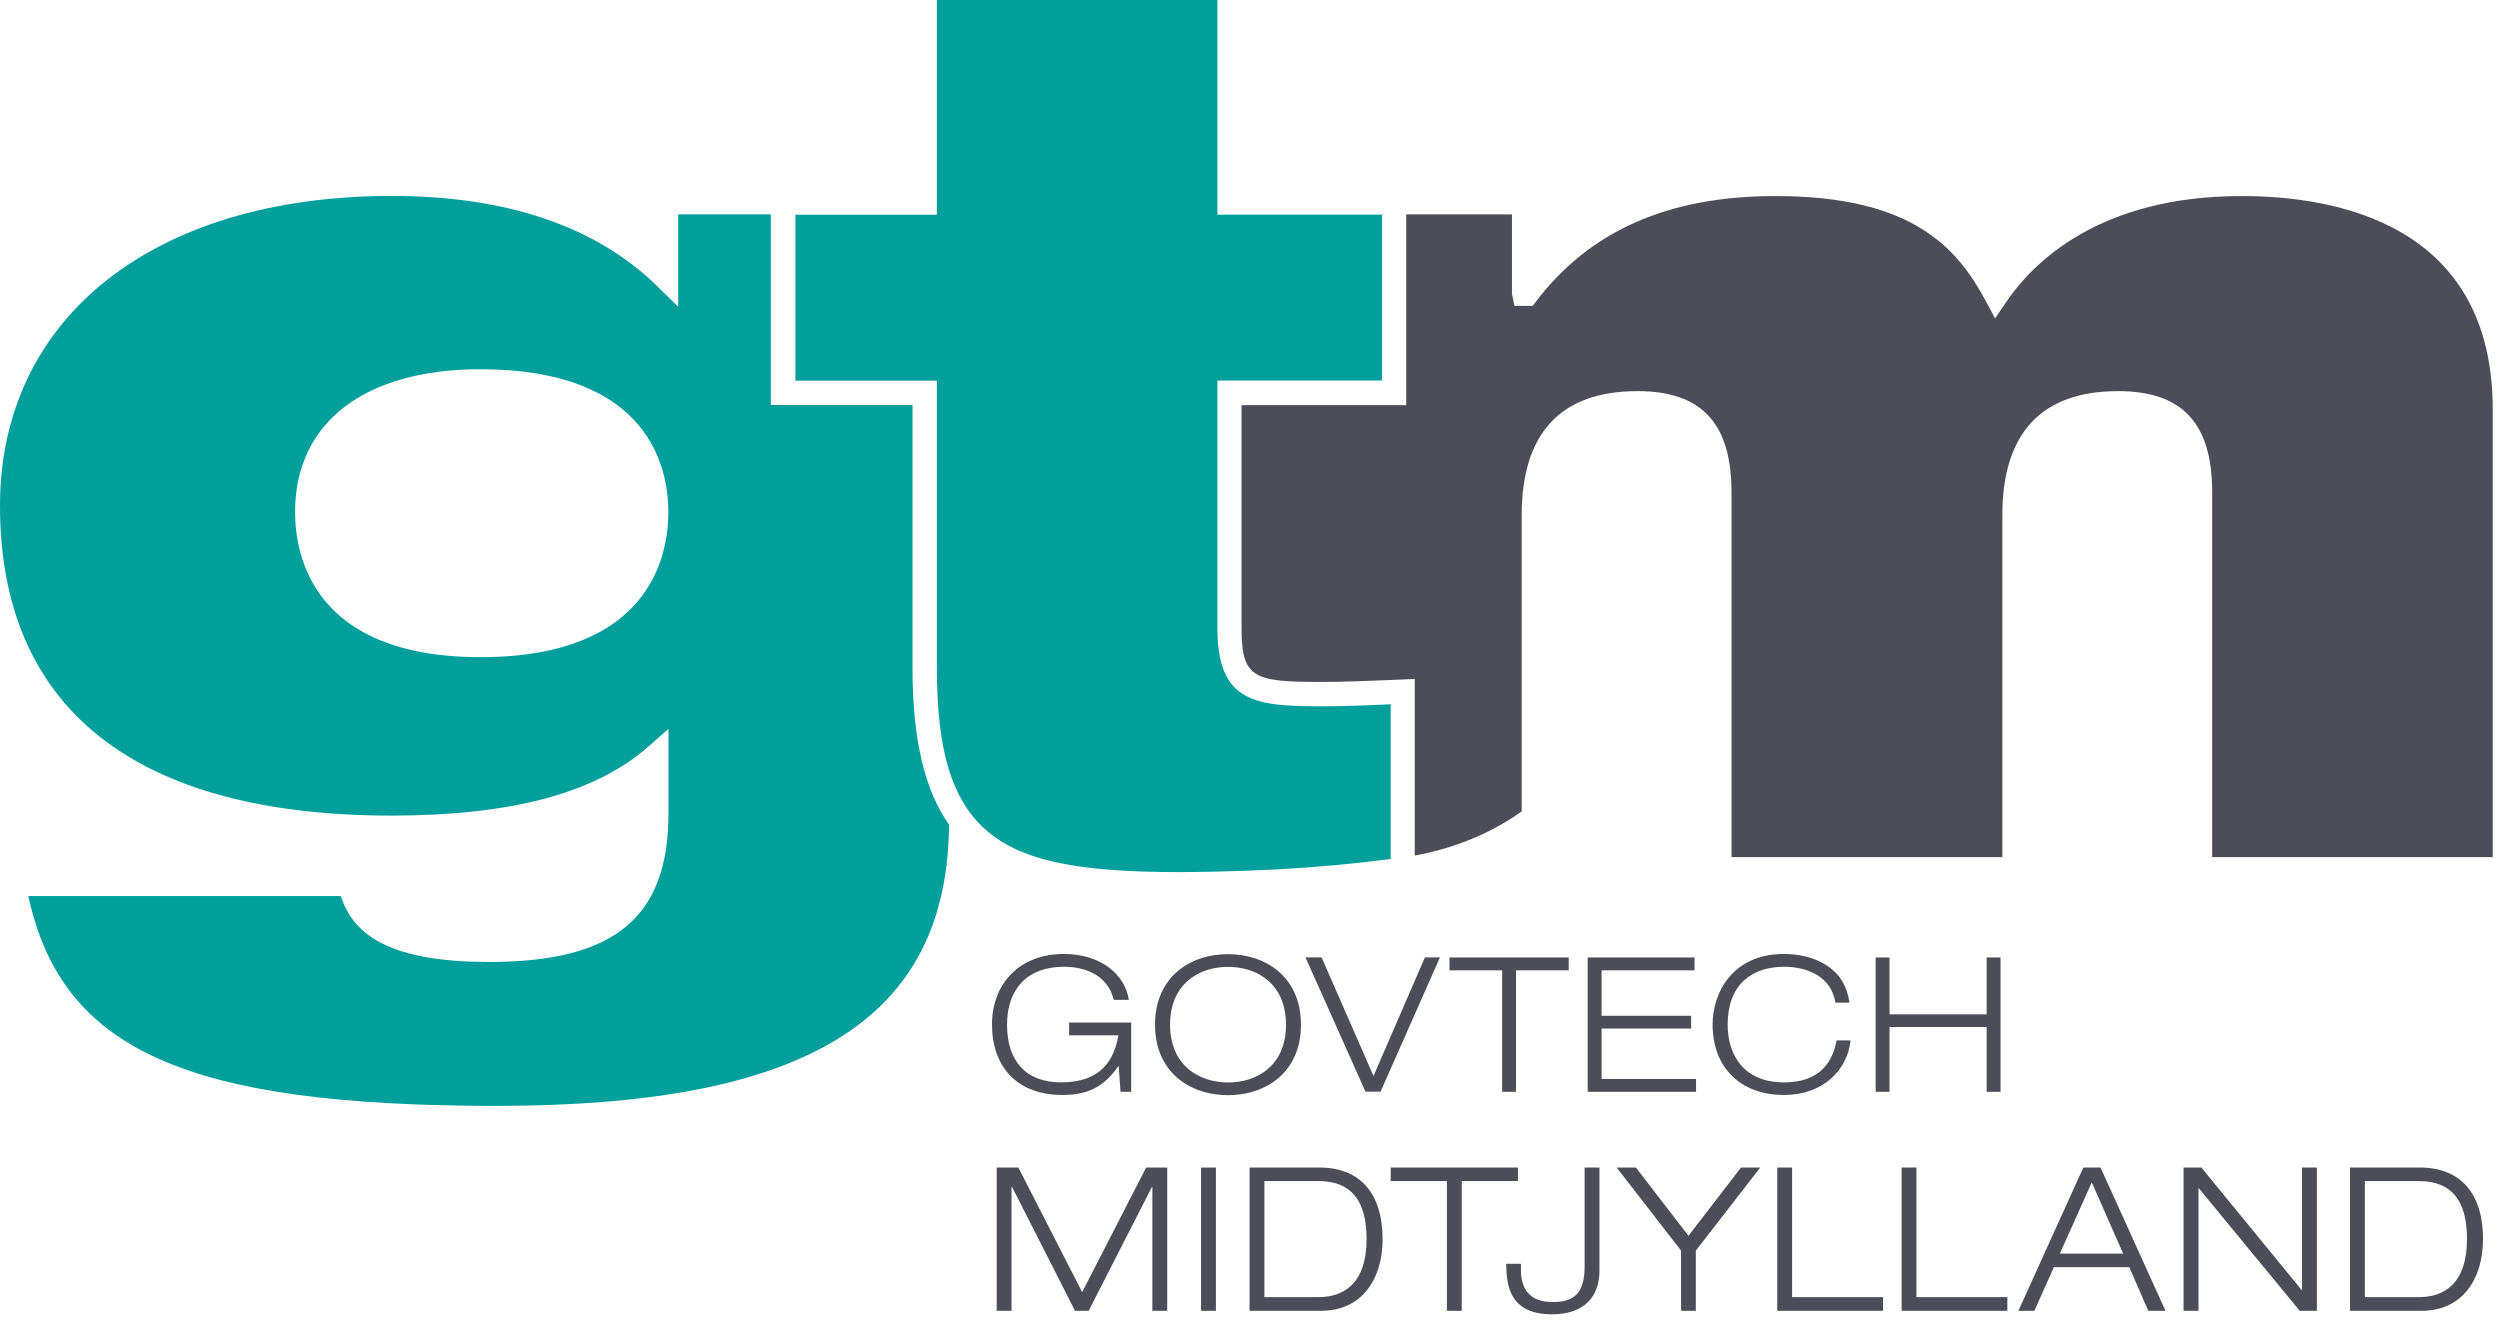
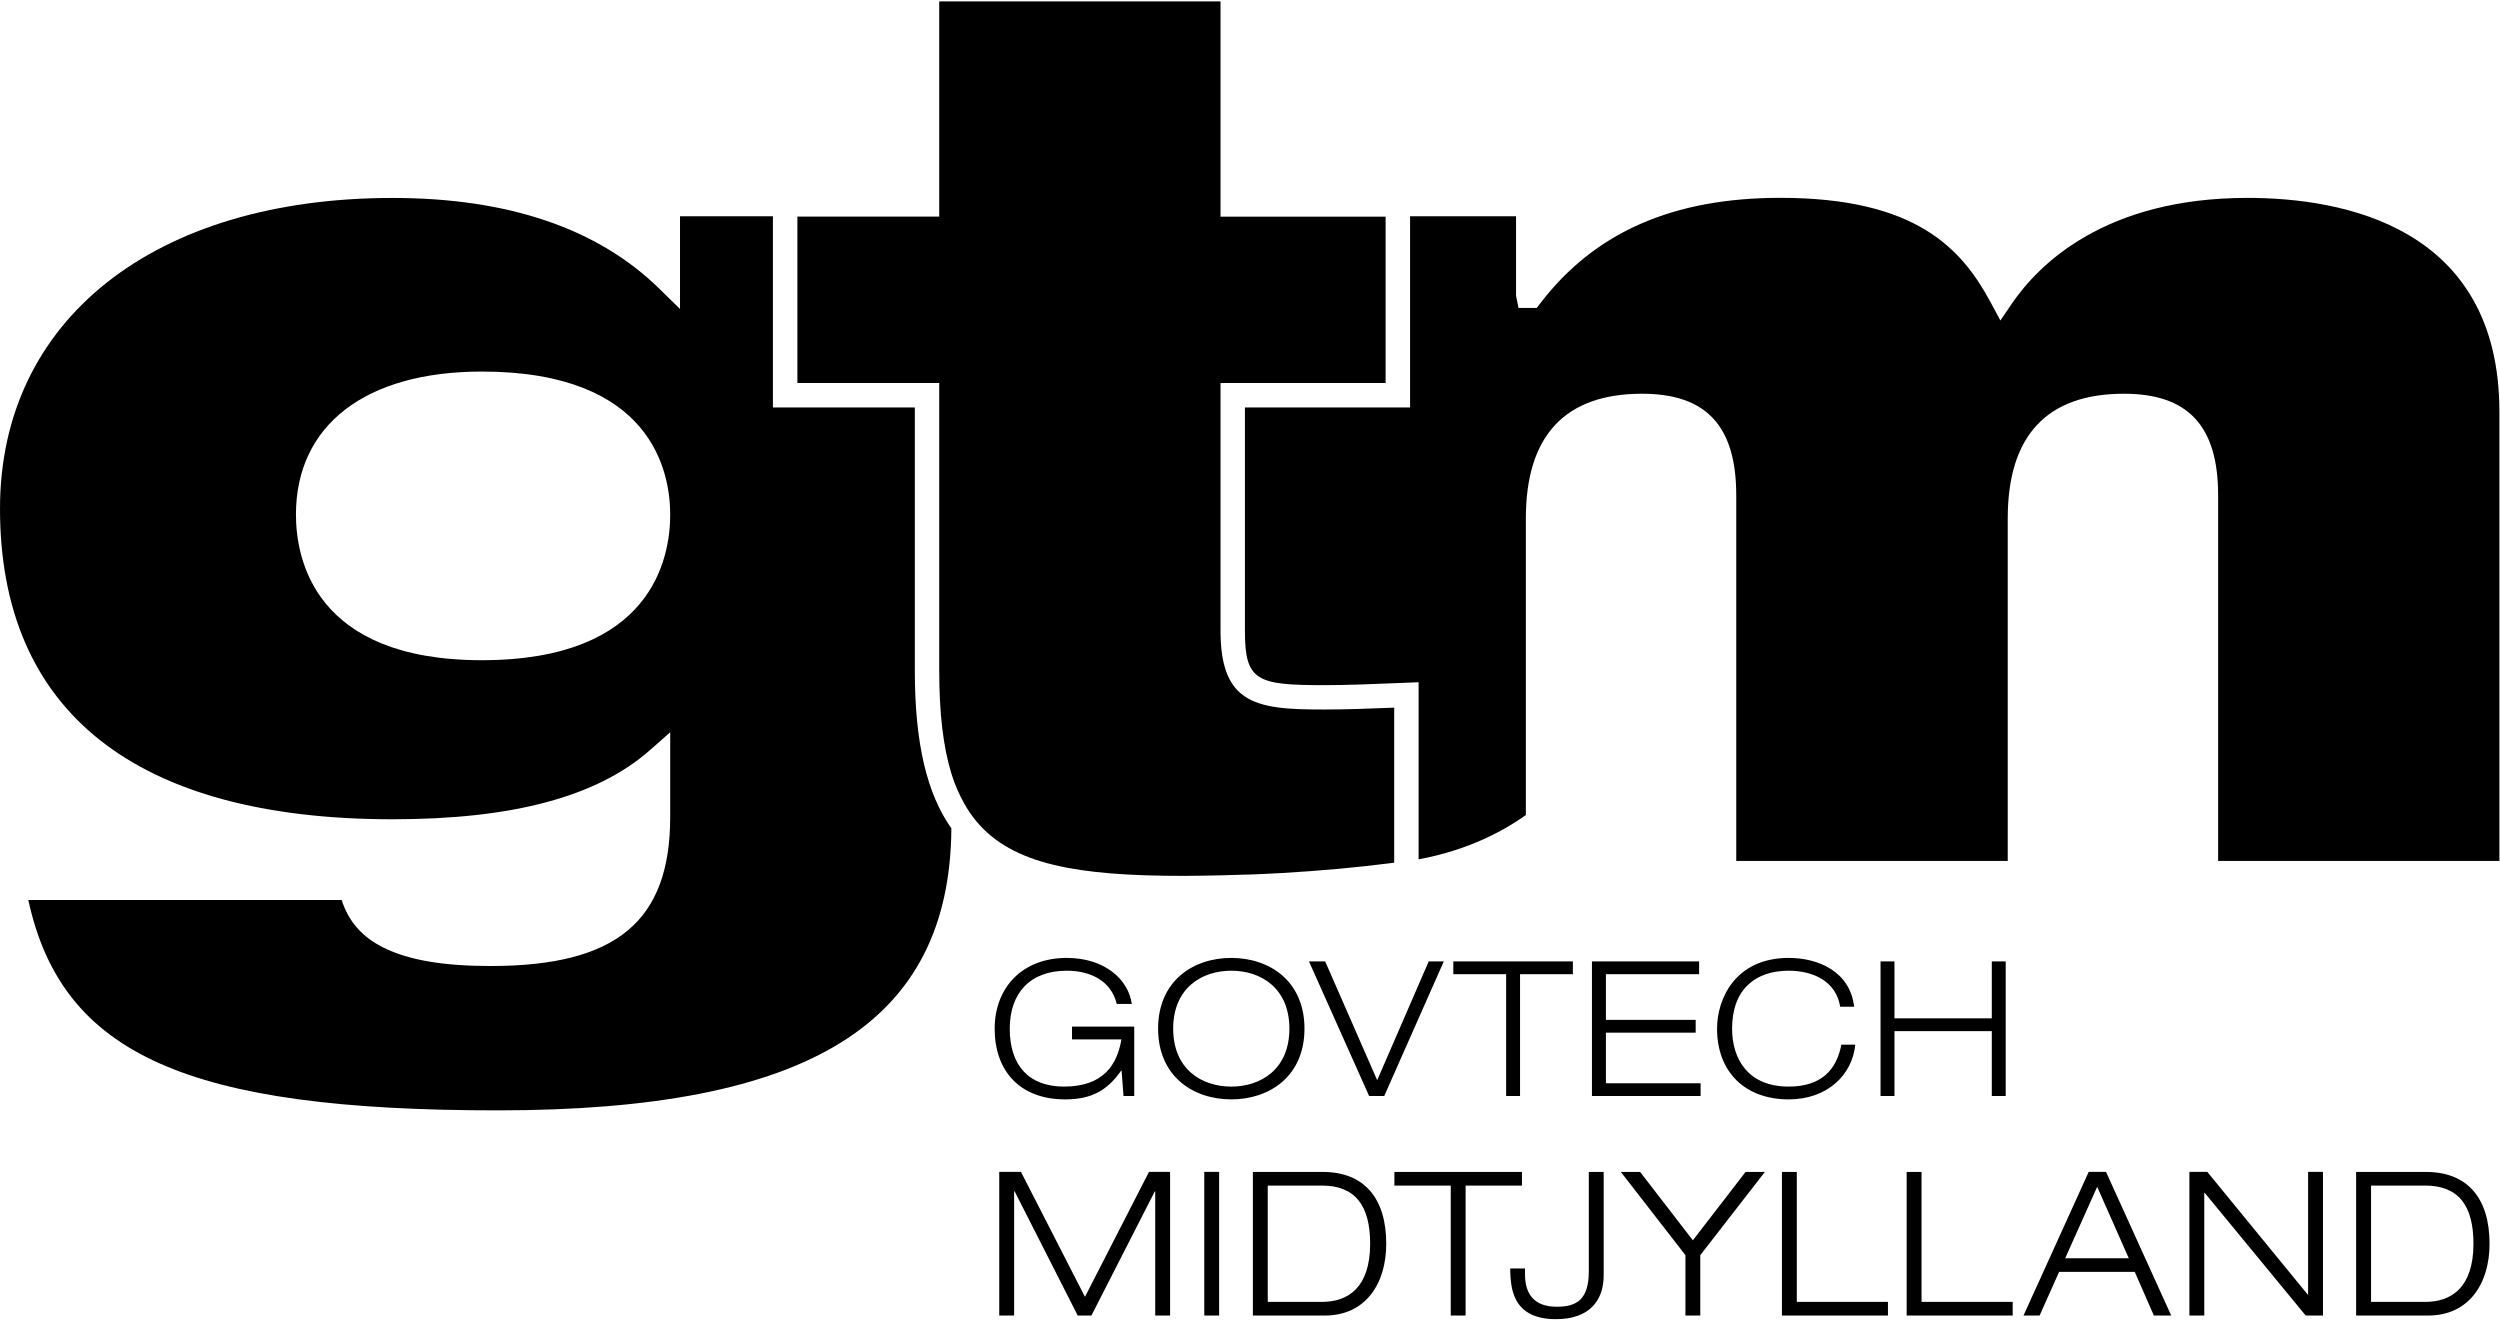
- <svg xmlns="http://www.w3.org/2000/svg" width="234" height="124" viewBox="0 0 234 124" fill="none">
-   <path d="M85.39 37.91H72.15V20.06H63.48V28.71L61.54 26.81C55.81 21.19 47.43 18.34 36.65 18.34C14.38 18.34 0 29.73 0 47.34C0 66.31 12.67 76.34 36.65 76.34C47.88 76.34 55.74 74.23 60.67 69.89L62.57 68.22V76.11C62.57 85.87 57.55 90.04 45.79 90.04C41.38 90.04 38.12 89.48 35.8 88.32C33.81 87.33 32.56 85.9 31.9 83.87H2.65C5.79 98.34 17.51 103.51 46.48 103.51C75.62 103.51 88.69 95.38 88.83 77.18C86.54 73.94 85.41 69.24 85.41 62.44V37.91H85.39ZM44.98 61.51C29.32 61.51 27.62 52.01 27.62 47.92C27.62 39.56 34.11 34.56 44.98 34.56C60.85 34.56 62.56 43.9 62.56 47.92C62.56 52.01 60.85 61.51 44.98 61.51Z" fill="#009F9B" />
-   <path d="M123.65 66.11C120.36 66.11 117.84 66 116.19 64.87C115.75 64.57 115.36 64.19 115.05 63.72C114.33 62.64 113.95 61.08 113.95 58.8V35.62H129.36V20.09H113.95V0H87.69V20.1H74.45V35.63H87.69V62.46C87.69 66.43 88.05 69.59 88.84 72.12C89.15 73.12 89.54 74 89.98 74.8C90.32 75.42 90.7 75.98 91.12 76.49C94.51 80.61 100.64 81.63 110.53 81.63C111.67 81.63 112.79 81.6 113.92 81.58C115.85 81.54 117.75 81.47 119.63 81.37C123.19 81.17 126.69 80.86 130.17 80.4V65.92C127.83 66.03 125.61 66.11 123.65 66.11Z" fill="#009F9B" />
-   <path d="M101.29 120.94L95.32 109.28H93.29V122.69H94.68V111.08H94.72L100.62 122.69H101.9L107.82 111.1H107.86V122.69H109.25V109.28H107.28L101.29 120.94ZM112.42 122.69H113.81V109.28H112.42V122.69ZM116.96 122.69H123.68C127.44 122.69 129.41 119.76 129.41 115.98C129.41 111.77 127.38 109.28 123.48 109.28H116.96V122.69ZM118.35 110.55H123.42C126.52 110.55 127.91 112.43 127.91 115.98C127.91 120.09 125.82 121.41 123.42 121.41H118.35V110.55ZM135.43 122.69H136.82V110.55H142.08V109.28H130.17V110.55H135.43V122.69ZM142.37 118.29H140.98C141.02 119.96 141.07 123.02 145.26 123.02C148.32 123.02 149.71 121.33 149.71 118.93V109.28H148.32V118.56C148.32 121.19 147.19 121.87 145.33 121.87C143.24 121.87 142.34 120.73 142.36 118.79V118.29H142.37ZM157.34 122.69H158.73V117.06L164.76 109.28H162.96L158.04 115.67L153.12 109.28H151.32L157.35 117.06V122.69H157.34ZM166.35 122.69H176.25V121.41H167.74V109.28H166.35V122.69ZM177.99 122.69H187.89V121.41H179.38V109.28H177.99V122.69ZM198.73 117.34H192.8L195.79 110.67L198.73 117.34ZM201.08 122.69H202.69L196.61 109.28H195L188.92 122.69H190.42L192.24 118.61H199.3L201.08 122.69ZM204.39 122.69H205.78V111.23H205.82L215.25 122.69H216.86V109.28H215.47V120.74H215.43L206.05 109.28H204.38V122.69H204.39ZM219.96 122.69H226.68C230.44 122.69 232.41 119.76 232.41 115.98C232.41 111.77 230.38 109.28 226.48 109.28H219.96V122.69ZM221.35 110.55H226.42C229.52 110.55 230.91 112.43 230.91 115.98C230.91 120.09 228.82 121.41 226.42 121.41H221.35V110.55ZM104.88 102.19H105.88V95.71H100.07V96.91H104.68C104.29 99.17 103.1 101.31 99.33 101.31C95.98 101.31 94.26 99.28 94.26 95.9C94.26 92.59 96.14 90.49 99.58 90.49C101.84 90.49 103.74 91.46 104.25 93.59H105.66C105.33 91.27 103.09 89.29 99.58 89.29C95.41 89.29 92.85 92.09 92.85 95.89C92.85 99.82 95.17 102.49 99.44 102.49C101.91 102.49 103.39 101.65 104.67 99.8H104.71L104.88 102.19ZM108.11 95.91C108.11 100.35 111.37 102.51 114.94 102.51C118.51 102.51 121.77 100.35 121.77 95.91C121.77 91.47 118.51 89.31 114.94 89.31C111.37 89.3 108.11 91.47 108.11 95.91ZM109.52 95.91C109.52 92.12 112.18 90.5 114.95 90.5C117.71 90.5 120.37 92.12 120.37 95.91C120.37 99.7 117.71 101.32 114.95 101.32C112.18 101.31 109.52 99.69 109.52 95.91ZM128.56 100.71L123.7 89.61H122.19L127.81 102.18H129.22L134.78 89.61H133.37L128.56 100.71ZM140.6 102.19H141.9V90.82H146.83V89.62H135.67V90.82H140.6V102.19ZM148.61 102.19H158.75V100.99H149.91V96.27H158.29V95.08H149.91V90.82H158.61V89.62H148.61V102.19ZM171.9 97.4C171.46 99.8 169.98 101.31 166.99 101.31C163.17 101.31 161.71 98.7 161.71 95.9C161.71 92.24 163.88 90.49 166.99 90.49C169.26 90.49 171.41 91.46 171.8 93.85H173.1C172.71 90.54 169.74 89.29 166.99 89.29C162.08 89.29 160.3 93.02 160.3 95.89C160.3 99.92 162.9 102.49 166.99 102.49C170.6 102.49 172.92 100.2 173.21 97.38H171.9V97.4ZM175.56 102.19H176.86V96.13H185.95V102.19H187.25V89.62H185.95V94.94H176.86V89.62H175.56V102.19ZM209.81 18.35C196.51 18.35 190.31 24.55 187.8 28.24L186.74 29.8L185.85 28.14C183.12 23.06 178.85 18.35 166.19 18.35C156.18 18.35 148.86 21.57 143.8 28.18L143.46 28.63H141.75L141.52 27.49V20.07H131.62V37.92H116.21V58.81C116.21 63.46 117.33 63.83 123.63 63.83C125.79 63.83 128.27 63.73 130.85 63.62L132.42 63.55V80.08C137.22 79.21 140.59 77.27 142.43 75.95V48.26C142.43 40.53 146.08 36.61 153.28 36.61C159.28 36.61 162.07 39.62 162.07 46.09V80.23H187.42V48.26C187.42 40.53 191.07 36.61 198.27 36.61C204.27 36.61 207.06 39.62 207.06 46.09V80.23H233.32V38.33C233.33 20.94 218.6 18.35 209.81 18.35Z" fill="#4D4D59" />
+ <svg xmlns="http://www.w3.org/2000/svg" fill="none" viewBox="0 0 469 248" width="234" height="124">
+   <path fill="#000" d="M171.61 76.17H145v-35.86h-17.43v17.39l-3.9-3.82c-11.52-11.29-28.35-17.01-50.02-17.01-44.74 0-73.65 22.88-73.65 58.28C0 133.27 25.47 153.43 73.65 153.43c22.57 0 38.36-4.24 48.27-12.96l3.81-3.36v15.86c0 19.62-10.09 27.99-33.73 27.99-8.86 0-15.42-1.13-20.07-3.46-4-1.99-6.52-4.86-7.84-8.93H5.31c6.32 29.07 29.87 39.47 88.07 39.47 58.56 0 84.82-16.34 85.1-52.91-4.6-6.5-6.86-15.96-6.86-29.62V76.17h-.01ZM90.4 123.59c-31.48 0-34.88-19.09-34.88-27.3 0-16.81 13.04-26.85 34.88-26.85 31.89 0 35.33 18.78 35.33 26.85 0 8.21-3.45 27.3-35.33 27.3Z" />
+   <path fill="#000" d="M248.47 132.84c-6.61 0-11.67-.21-14.99-2.48-.89-.61-1.66-1.37-2.29-2.31-1.45-2.17-2.22-5.31-2.22-9.89V71.59h30.97V40.38h-30.97V0H176.2v40.37h-26.61v31.21h26.61v53.92c0 7.98.73 14.33 2.3 19.42.62 2 1.4 3.77 2.3 5.4.68 1.23 1.44 2.37 2.29 3.4 6.81 8.27 19.12 10.33 39 10.33 2.3 0 4.55-.06 6.81-.1 3.87-.08 7.7-.21 11.48-.43 7.16-.41 14.19-1.04 21.17-1.94v-29.09c-4.67.19-9.13.35-13.08.35Zm-44.93 110.18-12.01-23.44h-4.07v26.95h2.79V223.2h.08l11.85 23.33h2.57l11.89-23.29h.08v23.29h2.79v-26.95h-3.96l-12.01 23.44Zm22.38 3.51h2.79v-26.95h-2.79v26.95Zm9.12 0h13.51c7.55 0 11.51-5.88 11.51-13.47 0-8.46-4.07-13.47-11.92-13.47h-13.1v26.94Zm2.79-24.38h10.19c6.23 0 9.02 3.78 9.02 10.91 0 8.27-4.19 10.91-9.02 10.91h-10.19v-21.82Zm34.33 24.38h2.79v-24.38h10.57v-2.56h-23.93v2.56h10.57v24.38Zm13.94-8.83h-2.79c.08 3.36.19 9.51 8.6 9.51 6.15 0 8.94-3.39 8.94-8.22v-19.4h-2.79v18.65c0 5.29-2.27 6.64-6 6.64-4.19 0-6-2.3-5.97-6.19v-.99h.01Zm30.08 8.83h2.79v-11.32l12.12-15.62h-3.62l-9.89 12.83-9.89-12.83h-3.62l12.12 15.62v11.32h-.01Zm18.11 0h19.89v-2.56h-17.1v-24.38h-2.79v26.94Zm23.4 0h19.89v-2.56h-17.1v-24.38h-2.79v26.94Zm41.67-10.75h-11.93l6-13.4 5.93 13.4Zm4.71 10.75h3.25l-12.23-26.95h-3.25l-12.23 26.95h3.02l3.66-8.19h14.19l3.59 8.19Zm6.66 0h2.79v-23.02h.08l18.95 23.02h3.24v-26.95H433v23.02h-.07l-18.84-23.02h-3.36v26.95Zm31.29 0h13.51c7.55 0 11.51-5.88 11.51-13.47 0-8.46-4.07-13.47-11.93-13.47h-13.1v26.94h.01Zm2.79-24.38H455c6.23 0 9.02 3.78 9.02 10.91 0 8.27-4.19 10.91-9.02 10.91h-10.19v-21.82Zm-234.04-16.8h2.01v-13.02h-11.67v2.4h9.27c-.78 4.53-3.19 8.85-10.76 8.85-6.72 0-10.19-4.07-10.19-10.87 0-6.65 3.79-10.87 10.69-10.87 4.53 0 8.35 1.95 9.38 6.23h2.83c-.67-4.67-5.16-8.63-12.21-8.63-8.39 0-13.52 5.62-13.52 13.27 0 7.89 4.67 13.27 13.23 13.27 4.96 0 7.93-1.7 10.51-5.41h.07l.36 4.78Zm6.49-12.64c0 8.92 6.54 13.27 13.73 13.27s13.73-4.35 13.73-13.27-6.54-13.27-13.73-13.27-13.73 4.35-13.73 13.27Zm2.83 0c0-7.61 5.35-10.87 10.9-10.87 5.56 0 10.9 3.26 10.9 10.87 0 7.61-5.34 10.87-10.9 10.87-5.56 0-10.9-3.26-10.9-10.87Zm38.27 9.67-9.76-22.29h-3.04l11.29 25.26h2.83l11.18-25.26h-2.83l-9.67 22.29Zm24.18 2.97h2.62v-22.86h9.91v-2.4h-22.43v2.4h9.91v22.86h-.01Zm16.11 0h20.38v-2.4h-17.76v-9.49h16.84v-2.4h-16.84v-8.57h17.48v-2.4h-20.1v25.26Zm46.78-9.63c-.89 4.81-3.86 7.86-9.87 7.86-7.68 0-10.62-5.24-10.62-10.87 0-7.36 4.35-10.87 10.62-10.87 4.57 0 8.88 1.95 9.66 6.76h2.62c-.78-6.65-6.76-9.16-12.28-9.16-9.87 0-13.44 7.5-13.44 13.27 0 8.11 5.23 13.27 13.44 13.27 7.26 0 11.93-4.6 12.49-10.26h-2.62Zm7.36 9.63h2.61v-12.17h18.26v12.17h2.61v-25.26h-2.61v10.69H355.4v-10.69h-2.61v25.26Z" />
+   <path fill="#000" d="M421.63 36.86c-26.72 0-39.17 12.45-44.23 19.87l-2.13 3.13-1.79-3.34c-5.48-10.21-14.07-19.67-39.51-19.67-20.11 0-34.82 6.46-44.98 19.75l-.69.9h-3.43l-.46-2.29v-14.9h-19.88v35.87h-30.98V118.17c0 9.35 2.25 10.1 14.92 10.1 4.35 0 9.32-.21 14.51-.42l3.15-.13v33.22c9.63-1.75 16.42-5.65 20.12-8.3V97c0-15.53 7.33-23.4 21.8-23.4 12.05 0 17.67 6.05 17.67 19.04V161.24h50.93V97c0-15.53 7.33-23.4 21.8-23.4 12.05 0 17.67 6.05 17.67 19.04V161.24h52.77V77.03c0-34.95-29.61-40.17-47.26-40.17Z" />
</svg>
